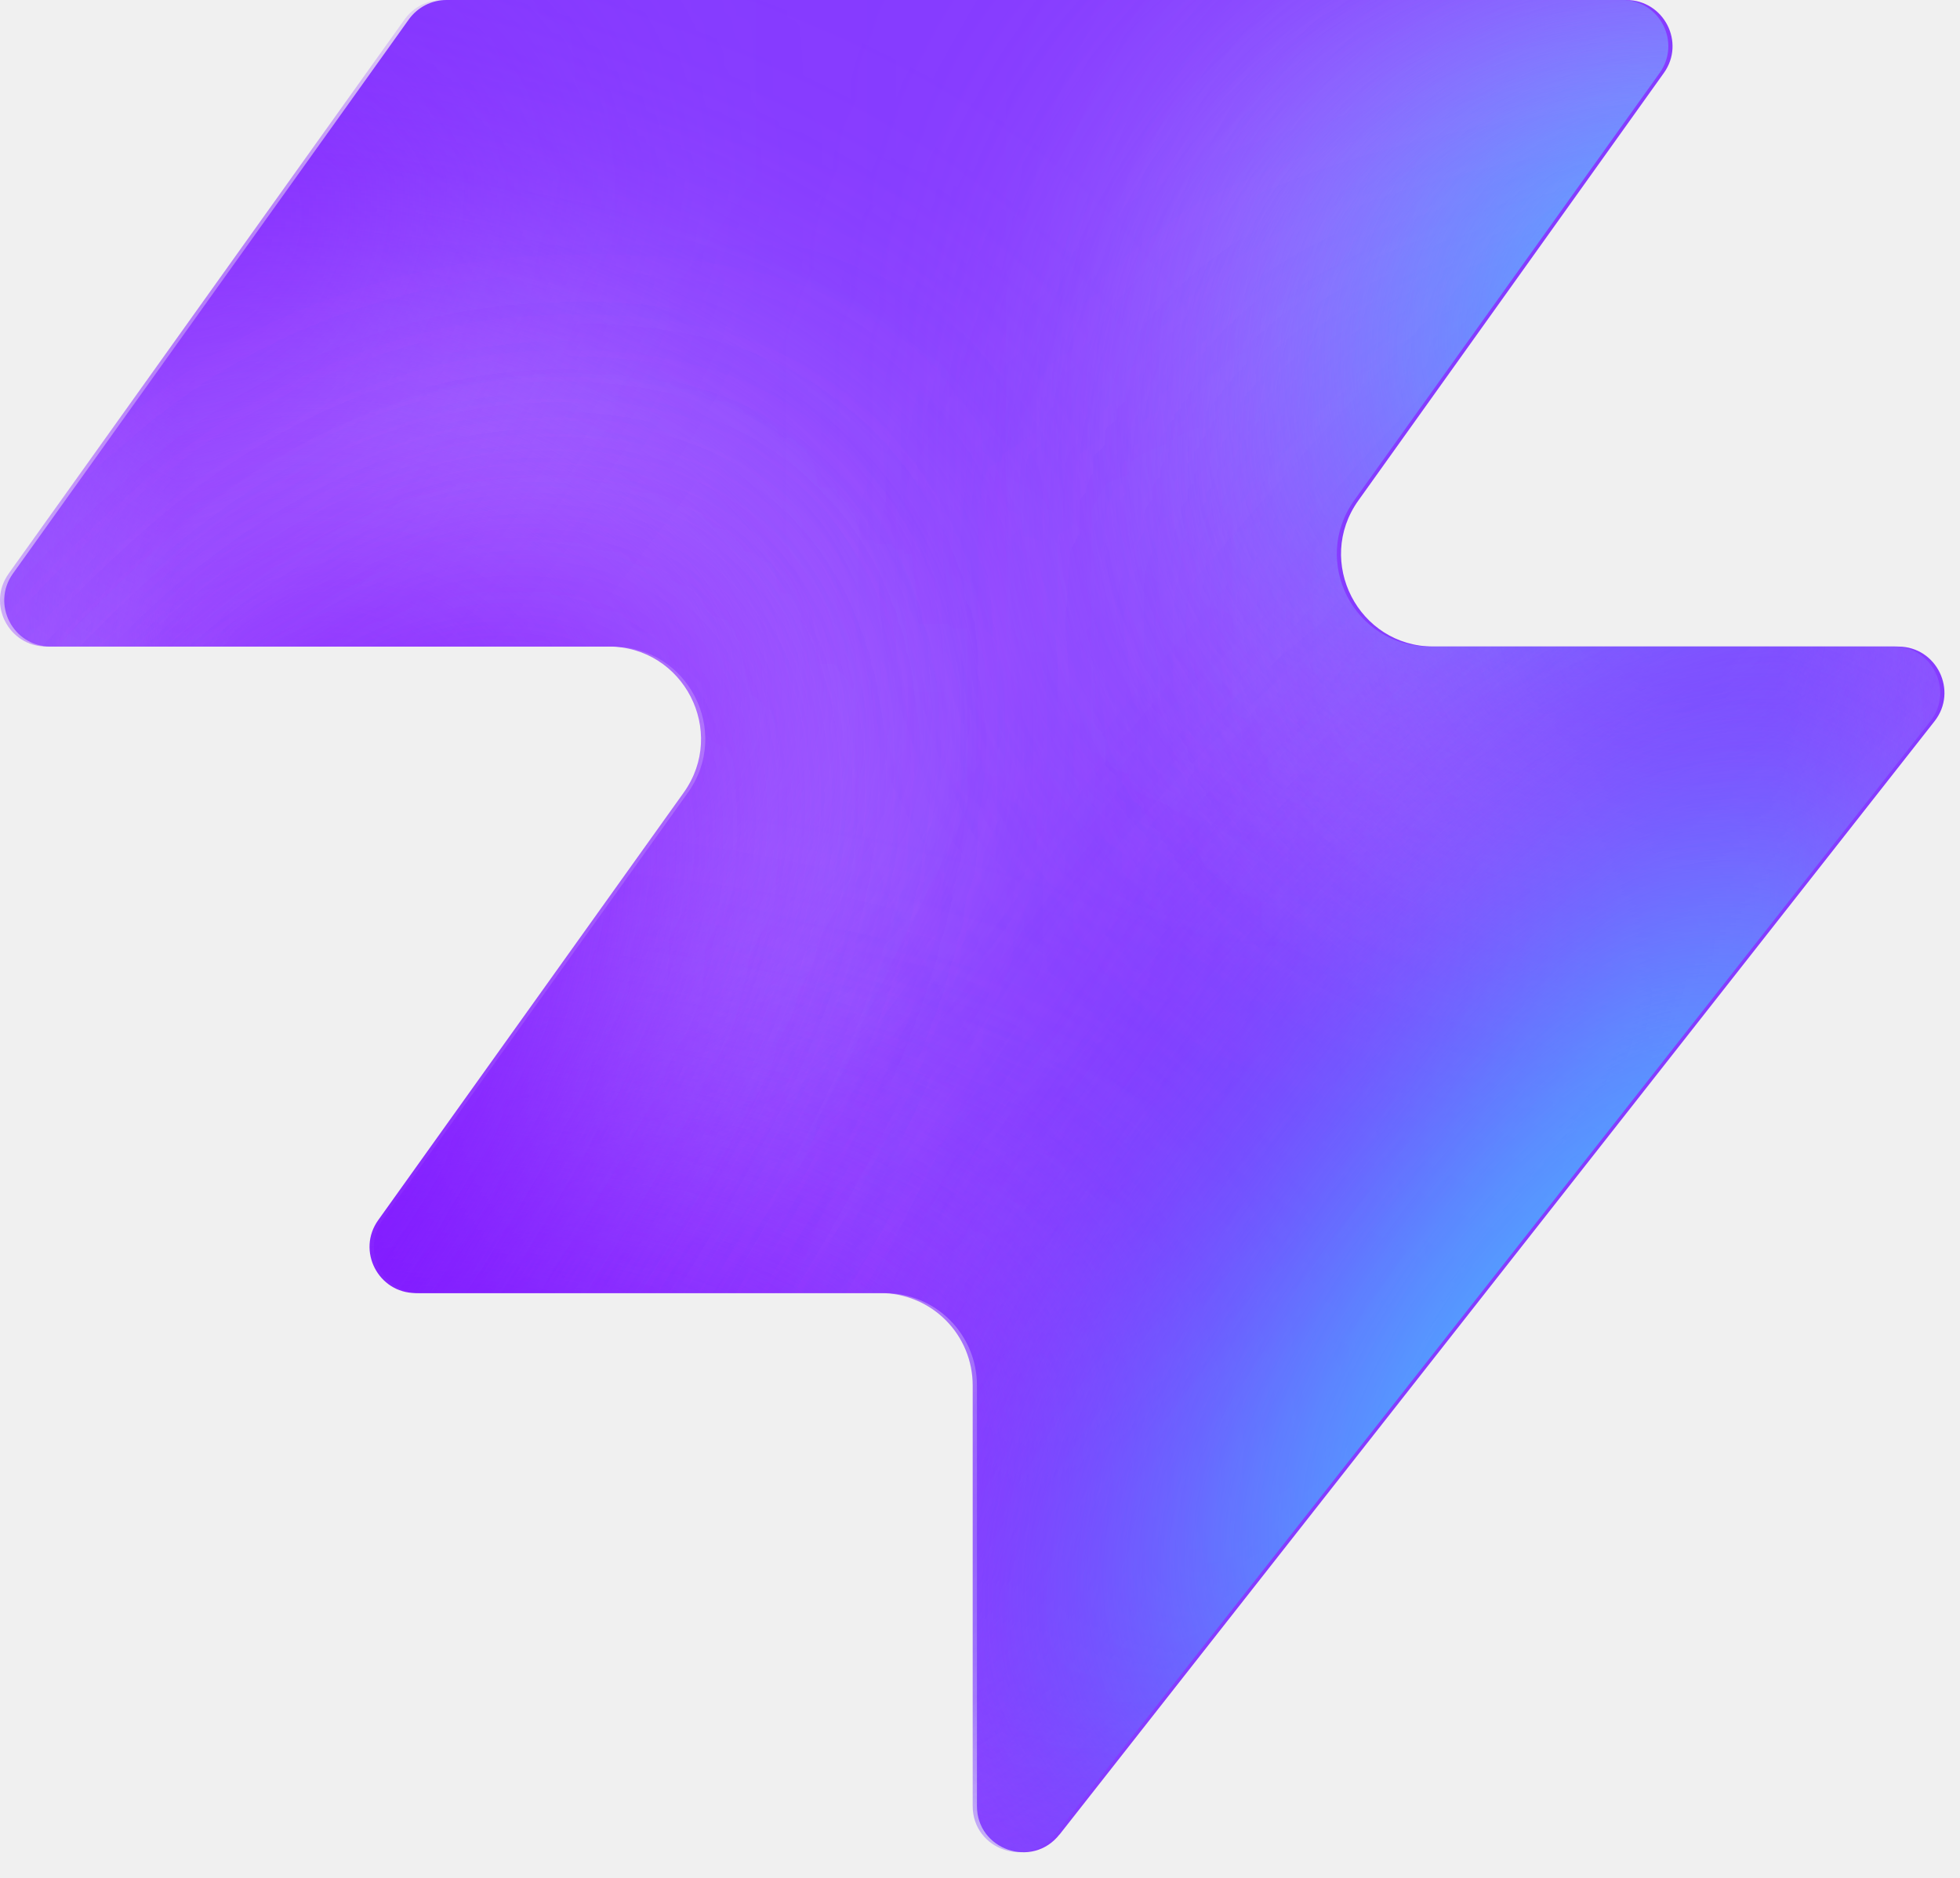
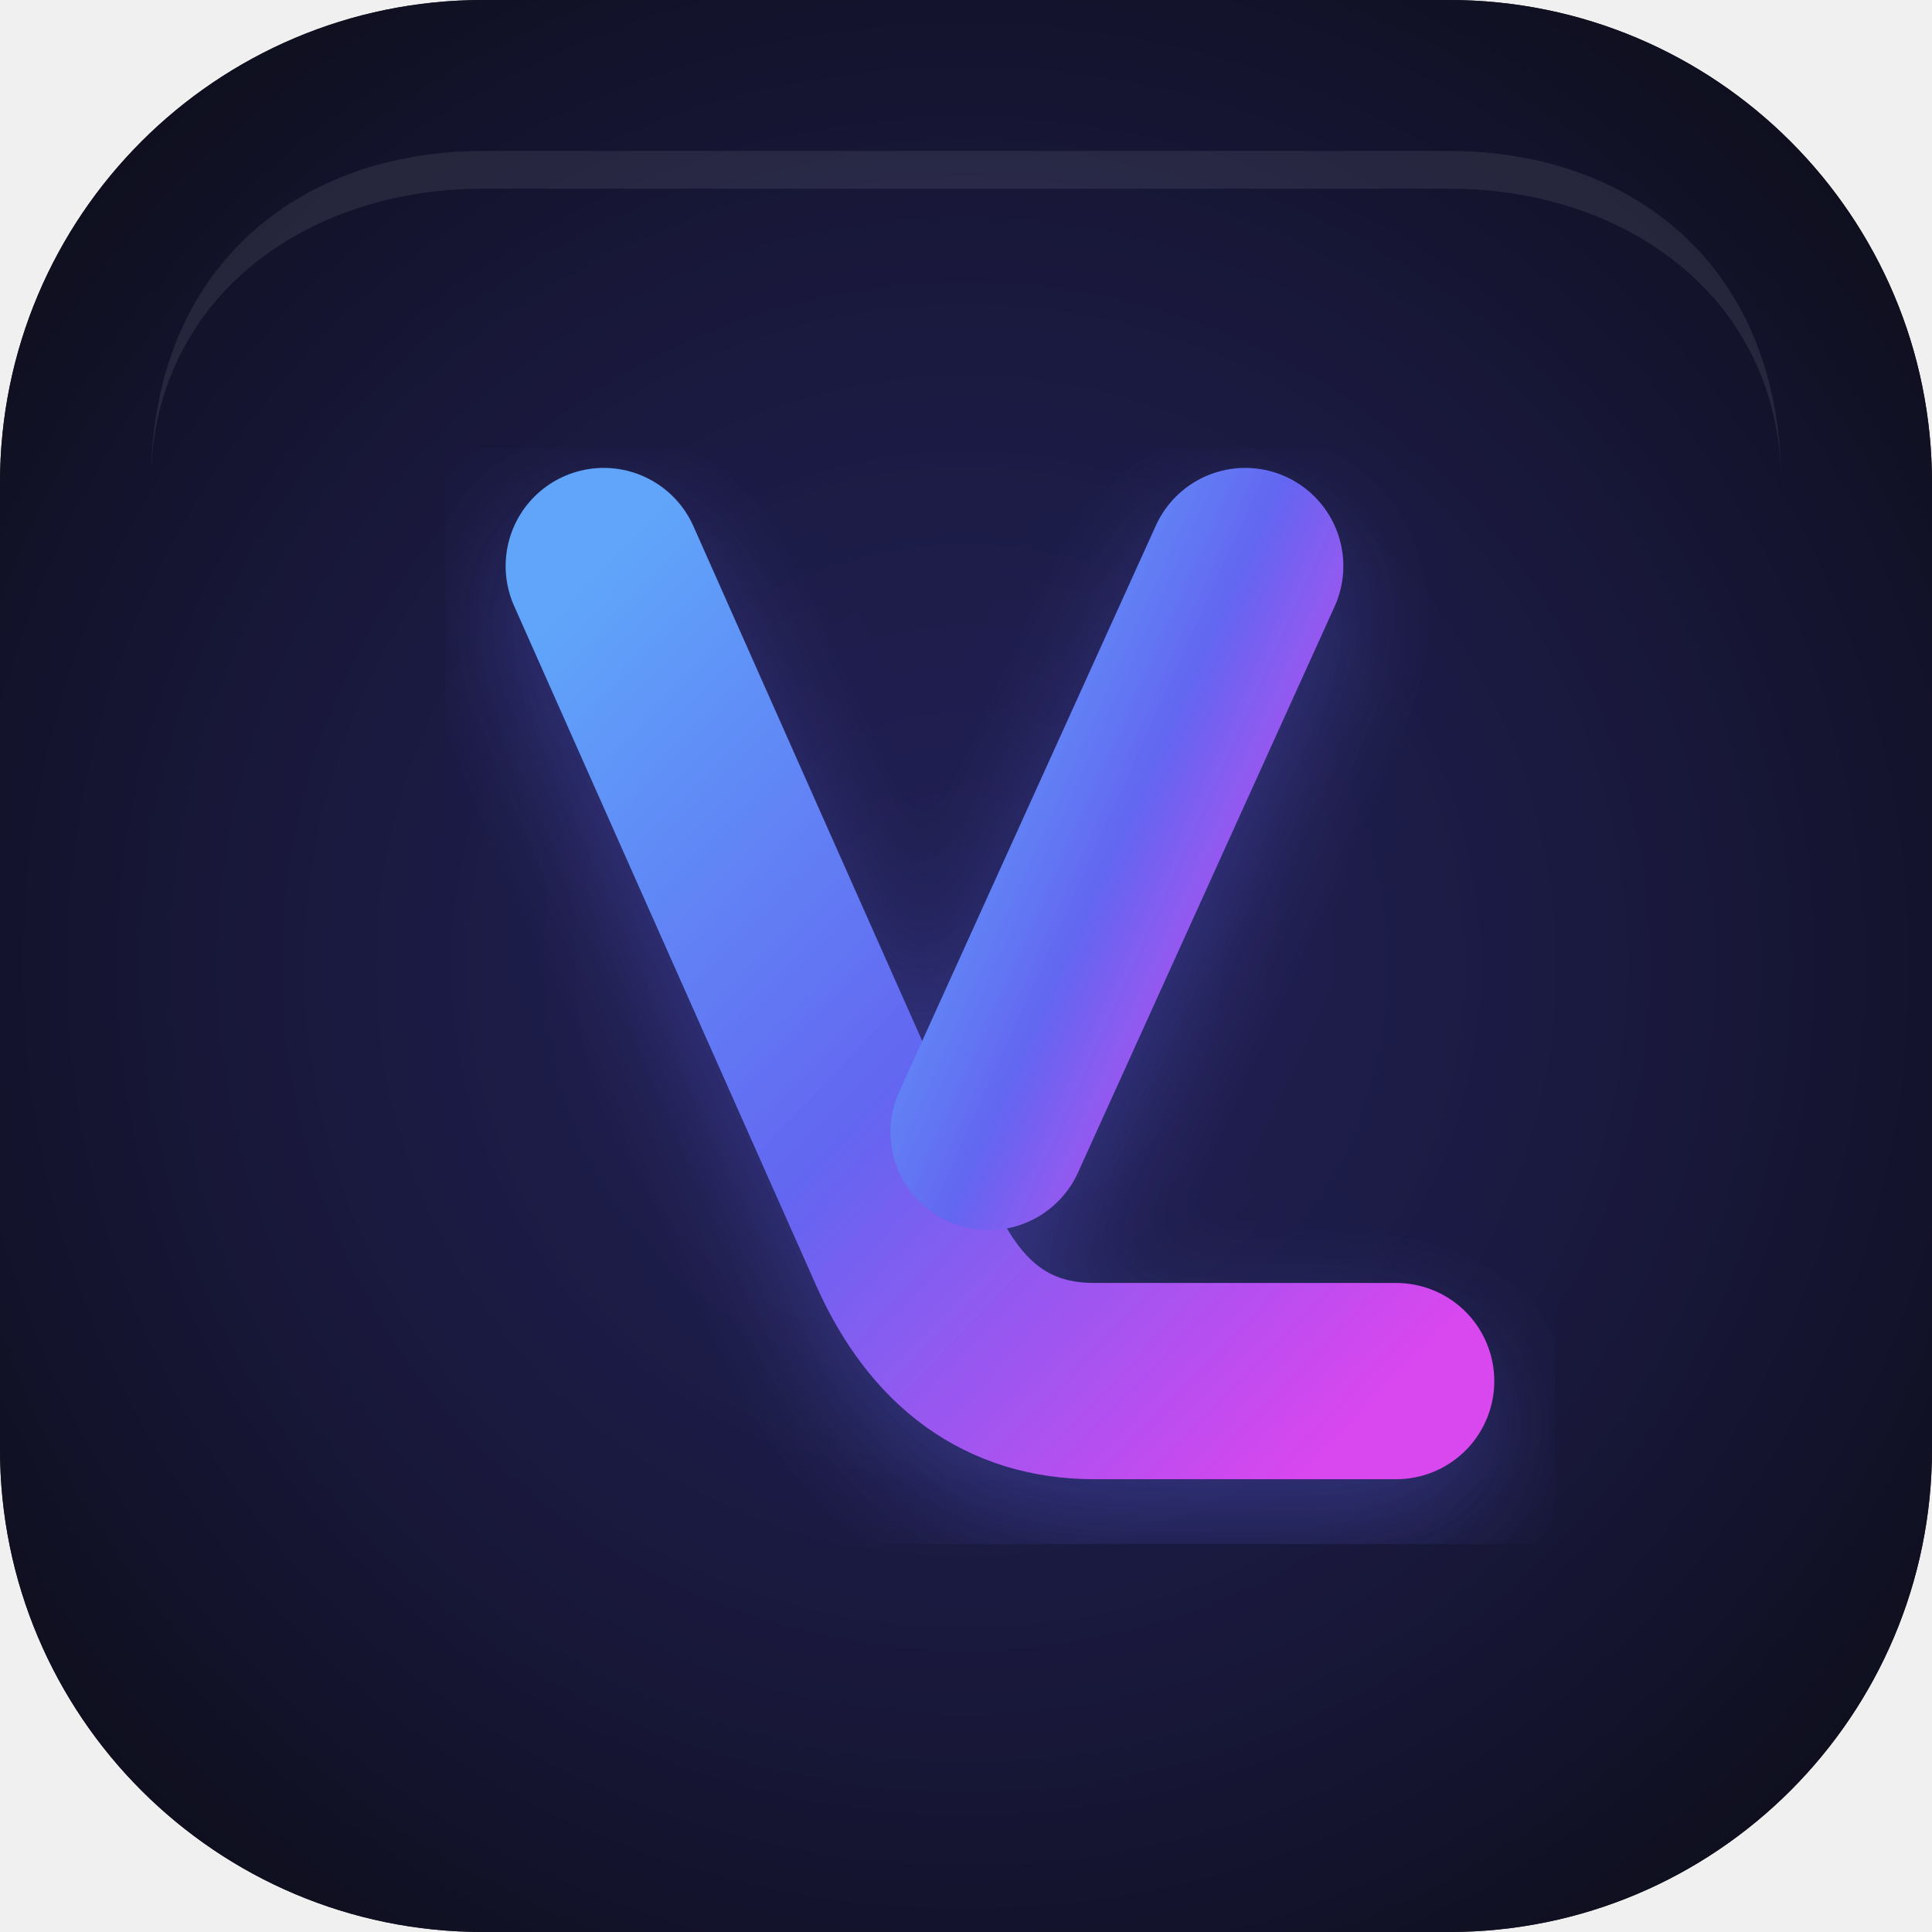
- <svg xmlns="http://www.w3.org/2000/svg" width="48" height="46" fill="none" viewBox="0 0 48 46">
-   <path fill="#863bff" d="M25.946 44.938c-.664.845-2.021.375-2.021-.698V33.937a2.26 2.26 0 0 0-2.262-2.262H10.287c-.92 0-1.456-1.04-.92-1.788l7.48-10.471c1.07-1.497 0-3.578-1.842-3.578H1.237c-.92 0-1.456-1.04-.92-1.788L10.013.474c.214-.297.556-.474.92-.474h28.894c.92 0 1.456 1.04.92 1.788l-7.48 10.471c-1.07 1.498 0 3.579 1.842 3.579h11.377c.943 0 1.473 1.088.89 1.83L25.947 44.94z" style="fill:#863bff;fill:color(display-p3 .525 .23 1);fill-opacity:1" />
-   <mask id="a" width="48" height="46" x="0" y="0" maskUnits="userSpaceOnUse" style="mask-type:alpha">
-     <path fill="#000" d="M25.842 44.938c-.664.844-2.021.375-2.021-.698V33.937a2.26 2.26 0 0 0-2.262-2.262H10.183c-.92 0-1.456-1.04-.92-1.788l7.48-10.471c1.07-1.498 0-3.579-1.842-3.579H1.133c-.92 0-1.456-1.04-.92-1.787L9.91.473c.214-.297.556-.474.92-.474h28.894c.92 0 1.456 1.04.92 1.788l-7.48 10.471c-1.07 1.498 0 3.578 1.842 3.578h11.377c.943 0 1.473 1.088.89 1.832L25.843 44.94z" style="fill:#000;fill-opacity:1" />
-   </mask>
-   <g mask="url(#a)">
-     <g filter="url(#b)">
-       <ellipse cx="5.508" cy="14.704" fill="#ede6ff" rx="5.508" ry="14.704" style="fill:#ede6ff;fill:color(display-p3 .927 .903 1);fill-opacity:1" transform="matrix(.00324 1 1 -.00324 -4.47 31.516)" />
-     </g>
-     <g filter="url(#c)">
-       <ellipse cx="10.399" cy="29.851" fill="#ede6ff" rx="10.399" ry="29.851" style="fill:#ede6ff;fill:color(display-p3 .927 .903 1);fill-opacity:1" transform="matrix(.00324 1 1 -.00324 -39.328 7.883)" />
-     </g>
-     <g filter="url(#d)">
-       <ellipse cx="5.508" cy="30.487" fill="#7e14ff" rx="5.508" ry="30.487" style="fill:#7e14ff;fill:color(display-p3 .492 .077 1);fill-opacity:1" transform="rotate(89.814 -25.913 -14.639)scale(1 -1)" />
-     </g>
-     <g filter="url(#e)">
-       <ellipse cx="5.508" cy="30.599" fill="#7e14ff" rx="5.508" ry="30.599" style="fill:#7e14ff;fill:color(display-p3 .492 .077 1);fill-opacity:1" transform="rotate(89.814 -32.644 -3.334)scale(1 -1)" />
-     </g>
-     <g filter="url(#f)">
-       <ellipse cx="5.508" cy="30.599" fill="#7e14ff" rx="5.508" ry="30.599" style="fill:#7e14ff;fill:color(display-p3 .492 .077 1);fill-opacity:1" transform="matrix(.00324 1 1 -.00324 -34.34 30.47)" />
-     </g>
-     <g filter="url(#g)">
-       <ellipse cx="14.072" cy="22.078" fill="#ede6ff" rx="14.072" ry="22.078" style="fill:#ede6ff;fill:color(display-p3 .927 .903 1);fill-opacity:1" transform="rotate(93.35 24.506 48.493)scale(-1 1)" />
-     </g>
-     <g filter="url(#h)">
-       <ellipse cx="3.47" cy="21.501" fill="#7e14ff" rx="3.47" ry="21.501" style="fill:#7e14ff;fill:color(display-p3 .492 .077 1);fill-opacity:1" transform="rotate(89.009 28.708 47.59)scale(-1 1)" />
-     </g>
-     <g filter="url(#i)">
-       <ellipse cx="3.47" cy="21.501" fill="#7e14ff" rx="3.47" ry="21.501" style="fill:#7e14ff;fill:color(display-p3 .492 .077 1);fill-opacity:1" transform="rotate(89.009 28.708 47.59)scale(-1 1)" />
-     </g>
-     <g filter="url(#j)">
-       <ellipse cx=".387" cy="8.972" fill="#7e14ff" rx="4.407" ry="29.108" style="fill:#7e14ff;fill:color(display-p3 .492 .077 1);fill-opacity:1" transform="rotate(39.51 .387 8.972)" />
-     </g>
-     <g filter="url(#k)">
-       <ellipse cx="47.523" cy="-6.092" fill="#7e14ff" rx="4.407" ry="29.108" style="fill:#7e14ff;fill:color(display-p3 .492 .077 1);fill-opacity:1" transform="rotate(37.892 47.523 -6.092)" />
-     </g>
-     <g filter="url(#l)">
-       <ellipse cx="41.412" cy="6.333" fill="#47bfff" rx="5.971" ry="9.665" style="fill:#47bfff;fill:color(display-p3 .28 .748 1);fill-opacity:1" transform="rotate(37.892 41.412 6.333)" />
-     </g>
-     <g filter="url(#m)">
-       <ellipse cx="-1.879" cy="38.332" fill="#7e14ff" rx="4.407" ry="29.108" style="fill:#7e14ff;fill:color(display-p3 .492 .077 1);fill-opacity:1" transform="rotate(37.892 -1.88 38.332)" />
-     </g>
-     <g filter="url(#n)">
-       <ellipse cx="-1.879" cy="38.332" fill="#7e14ff" rx="4.407" ry="29.108" style="fill:#7e14ff;fill:color(display-p3 .492 .077 1);fill-opacity:1" transform="rotate(37.892 -1.88 38.332)" />
-     </g>
-     <g filter="url(#o)">
-       <ellipse cx="35.651" cy="29.907" fill="#7e14ff" rx="4.407" ry="29.108" style="fill:#7e14ff;fill:color(display-p3 .492 .077 1);fill-opacity:1" transform="rotate(37.892 35.651 29.907)" />
-     </g>
-     <g filter="url(#p)">
-       <ellipse cx="38.418" cy="32.4" fill="#47bfff" rx="5.971" ry="15.297" style="fill:#47bfff;fill:color(display-p3 .28 .748 1);fill-opacity:1" transform="rotate(37.892 38.418 32.4)" />
-     </g>
-   </g>
+ <svg xmlns="http://www.w3.org/2000/svg" viewBox="0 0 512 512" width="100%" height="100%">
  <defs>
-     <filter id="b" width="60.045" height="41.654" x="-19.77" y="16.149" color-interpolation-filters="sRGB" filterUnits="userSpaceOnUse">
-       <feFlood flood-opacity="0" result="BackgroundImageFix" />
-       <feBlend in="SourceGraphic" in2="BackgroundImageFix" result="shape" />
-       <feGaussianBlur result="effect1_foregroundBlur_2002_17158" stdDeviation="7.659" />
-     </filter>
-     <filter id="c" width="90.34" height="51.437" x="-54.613" y="-7.533" color-interpolation-filters="sRGB" filterUnits="userSpaceOnUse">
-       <feFlood flood-opacity="0" result="BackgroundImageFix" />
-       <feBlend in="SourceGraphic" in2="BackgroundImageFix" result="shape" />
-       <feGaussianBlur result="effect1_foregroundBlur_2002_17158" stdDeviation="7.659" />
-     </filter>
-     <filter id="d" width="79.355" height="29.4" x="-49.64" y="2.03" color-interpolation-filters="sRGB" filterUnits="userSpaceOnUse">
-       <feFlood flood-opacity="0" result="BackgroundImageFix" />
-       <feBlend in="SourceGraphic" in2="BackgroundImageFix" result="shape" />
-       <feGaussianBlur result="effect1_foregroundBlur_2002_17158" stdDeviation="4.596" />
-     </filter>
-     <filter id="e" width="79.579" height="29.4" x="-45.045" y="20.029" color-interpolation-filters="sRGB" filterUnits="userSpaceOnUse">
-       <feFlood flood-opacity="0" result="BackgroundImageFix" />
-       <feBlend in="SourceGraphic" in2="BackgroundImageFix" result="shape" />
-       <feGaussianBlur result="effect1_foregroundBlur_2002_17158" stdDeviation="4.596" />
-     </filter>
-     <filter id="f" width="79.579" height="29.4" x="-43.513" y="21.178" color-interpolation-filters="sRGB" filterUnits="userSpaceOnUse">
-       <feFlood flood-opacity="0" result="BackgroundImageFix" />
-       <feBlend in="SourceGraphic" in2="BackgroundImageFix" result="shape" />
-       <feGaussianBlur result="effect1_foregroundBlur_2002_17158" stdDeviation="4.596" />
-     </filter>
-     <filter id="g" width="74.749" height="58.852" x="15.756" y="-17.901" color-interpolation-filters="sRGB" filterUnits="userSpaceOnUse">
-       <feFlood flood-opacity="0" result="BackgroundImageFix" />
-       <feBlend in="SourceGraphic" in2="BackgroundImageFix" result="shape" />
-       <feGaussianBlur result="effect1_foregroundBlur_2002_17158" stdDeviation="7.659" />
-     </filter>
-     <filter id="h" width="61.377" height="25.362" x="23.548" y="2.284" color-interpolation-filters="sRGB" filterUnits="userSpaceOnUse">
-       <feFlood flood-opacity="0" result="BackgroundImageFix" />
-       <feBlend in="SourceGraphic" in2="BackgroundImageFix" result="shape" />
-       <feGaussianBlur result="effect1_foregroundBlur_2002_17158" stdDeviation="4.596" />
-     </filter>
-     <filter id="i" width="61.377" height="25.362" x="23.548" y="2.284" color-interpolation-filters="sRGB" filterUnits="userSpaceOnUse">
-       <feFlood flood-opacity="0" result="BackgroundImageFix" />
-       <feBlend in="SourceGraphic" in2="BackgroundImageFix" result="shape" />
-       <feGaussianBlur result="effect1_foregroundBlur_2002_17158" stdDeviation="4.596" />
-     </filter>
-     <filter id="j" width="56.045" height="63.649" x="-27.636" y="-22.853" color-interpolation-filters="sRGB" filterUnits="userSpaceOnUse">
-       <feFlood flood-opacity="0" result="BackgroundImageFix" />
-       <feBlend in="SourceGraphic" in2="BackgroundImageFix" result="shape" />
-       <feGaussianBlur result="effect1_foregroundBlur_2002_17158" stdDeviation="4.596" />
-     </filter>
-     <filter id="k" width="54.814" height="64.646" x="20.116" y="-38.415" color-interpolation-filters="sRGB" filterUnits="userSpaceOnUse">
-       <feFlood flood-opacity="0" result="BackgroundImageFix" />
-       <feBlend in="SourceGraphic" in2="BackgroundImageFix" result="shape" />
-       <feGaussianBlur result="effect1_foregroundBlur_2002_17158" stdDeviation="4.596" />
-     </filter>
-     <filter id="l" width="33.541" height="35.313" x="24.641" y="-11.323" color-interpolation-filters="sRGB" filterUnits="userSpaceOnUse">
-       <feFlood flood-opacity="0" result="BackgroundImageFix" />
-       <feBlend in="SourceGraphic" in2="BackgroundImageFix" result="shape" />
-       <feGaussianBlur result="effect1_foregroundBlur_2002_17158" stdDeviation="4.596" />
-     </filter>
-     <filter id="m" width="54.814" height="64.646" x="-29.286" y="6.009" color-interpolation-filters="sRGB" filterUnits="userSpaceOnUse">
-       <feFlood flood-opacity="0" result="BackgroundImageFix" />
-       <feBlend in="SourceGraphic" in2="BackgroundImageFix" result="shape" />
-       <feGaussianBlur result="effect1_foregroundBlur_2002_17158" stdDeviation="4.596" />
-     </filter>
-     <filter id="n" width="54.814" height="64.646" x="-29.286" y="6.009" color-interpolation-filters="sRGB" filterUnits="userSpaceOnUse">
-       <feFlood flood-opacity="0" result="BackgroundImageFix" />
-       <feBlend in="SourceGraphic" in2="BackgroundImageFix" result="shape" />
-       <feGaussianBlur result="effect1_foregroundBlur_2002_17158" stdDeviation="4.596" />
-     </filter>
-     <filter id="o" width="54.814" height="64.646" x="8.244" y="-2.416" color-interpolation-filters="sRGB" filterUnits="userSpaceOnUse">
-       <feFlood flood-opacity="0" result="BackgroundImageFix" />
-       <feBlend in="SourceGraphic" in2="BackgroundImageFix" result="shape" />
-       <feGaussianBlur result="effect1_foregroundBlur_2002_17158" stdDeviation="4.596" />
-     </filter>
-     <filter id="p" width="39.409" height="43.623" x="18.713" y="10.588" color-interpolation-filters="sRGB" filterUnits="userSpaceOnUse">
-       <feFlood flood-opacity="0" result="BackgroundImageFix" />
-       <feBlend in="SourceGraphic" in2="BackgroundImageFix" result="shape" />
-       <feGaussianBlur result="effect1_foregroundBlur_2002_17158" stdDeviation="4.596" />
+     <linearGradient id="monogram-grad" x1="0%" y1="0%" x2="100%" y2="100%">
+       <stop offset="0%" stop-color="#60a5fa" />
+       <stop offset="50%" stop-color="#6366f1" />
+       <stop offset="100%" stop-color="#d946ef" />
+     </linearGradient>
+     <radialGradient id="bg-glow" cx="50%" cy="50%" r="70%">
+       <stop offset="0%" stop-color="#312e81" stop-opacity="0.6" />
+       <stop offset="100%" stop-color="#090a0f" stop-opacity="1" />
+     </radialGradient>
+     <filter id="glow-shadow" x="-20%" y="-20%" width="140%" height="140%">
+       <feDropShadow dx="0" dy="12" stdDeviation="16" flood-color="#6366f1" flood-opacity="0.35" />
    </filter>
  </defs>
+   <rect width="512" height="512" rx="128" fill="#090a0f" />
+   <rect width="512" height="512" rx="128" fill="url(#bg-glow)" />
+   <g filter="url(#glow-shadow)">
+     <path d="M 160 150 L 240 330 Q 256 366 290 366 L 370 366" fill="none" stroke="url(#monogram-grad)" stroke-width="52" stroke-linecap="round" stroke-linejoin="round" />
+     <path d="M 330 150 L 262 300" fill="none" stroke="url(#monogram-grad)" stroke-width="52" stroke-linecap="round" stroke-linejoin="round" />
+   </g>
+   <path d="M 40 128 C 40 70 80 40 128 40 L 384 40 C 432 40 472 70 472 128 C 472 80 432 50 384 50 L 128 50 C 80 50 40 80 40 128 Z" fill="#ffffff" opacity="0.08" />
</svg>
